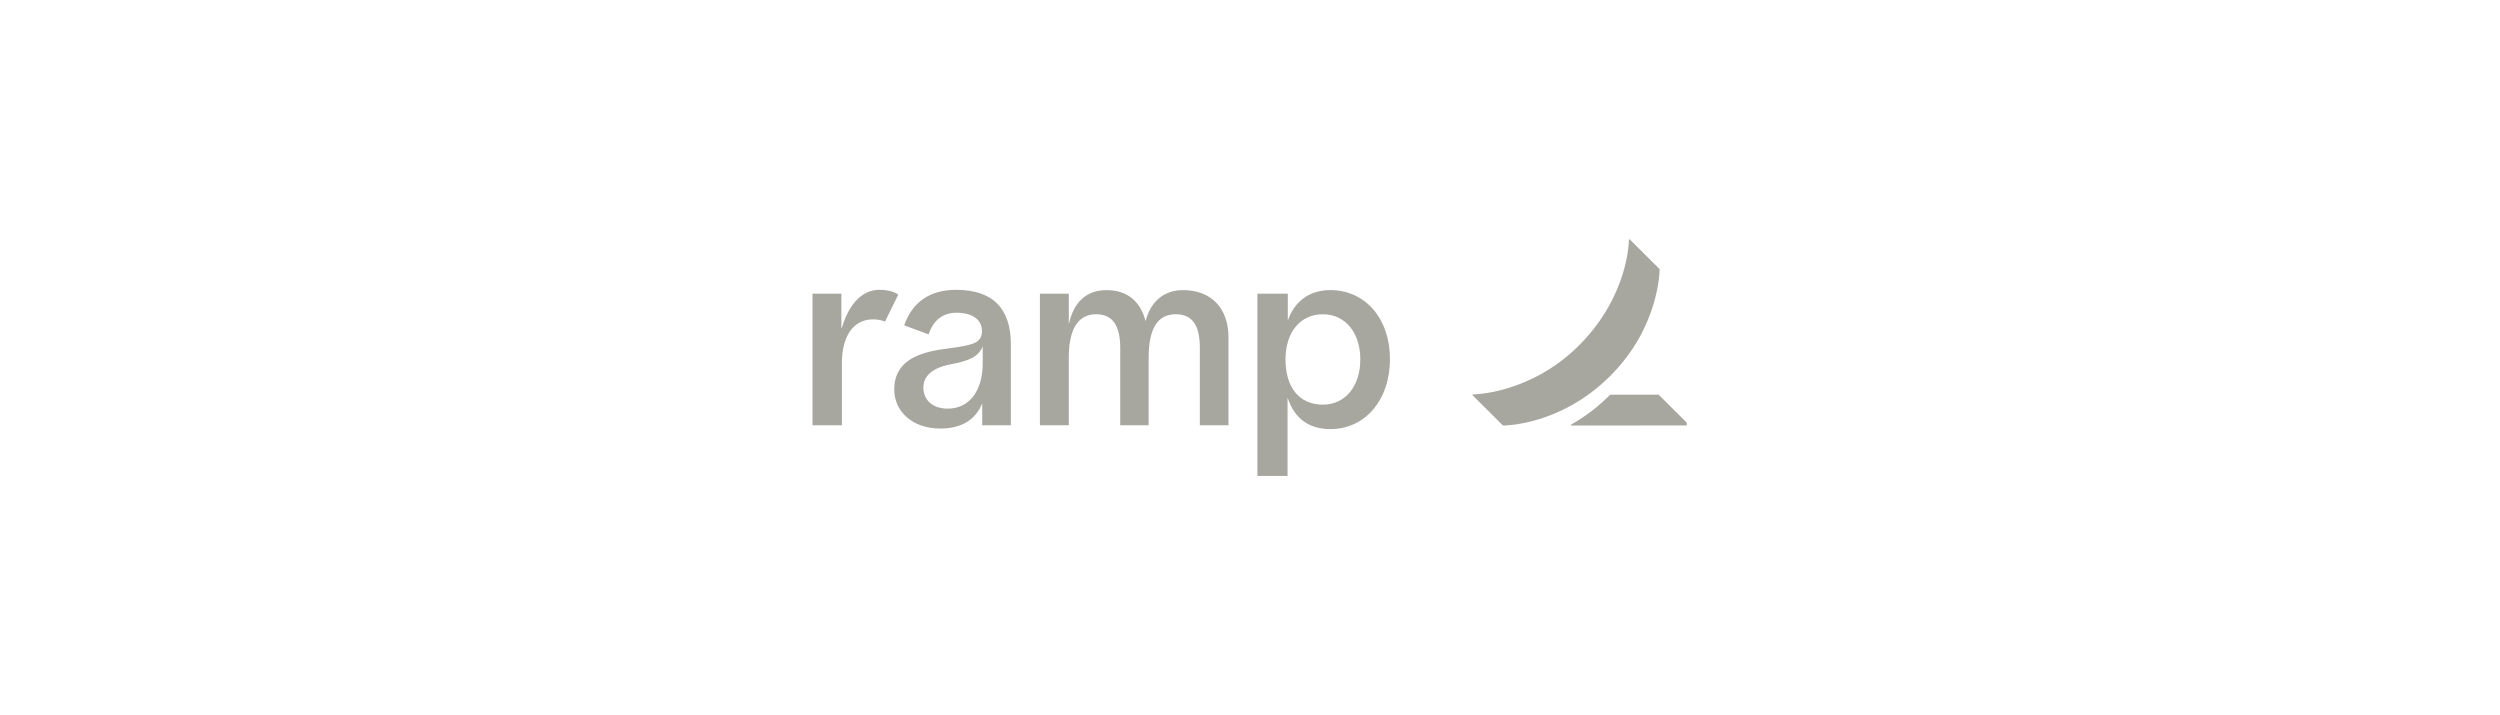
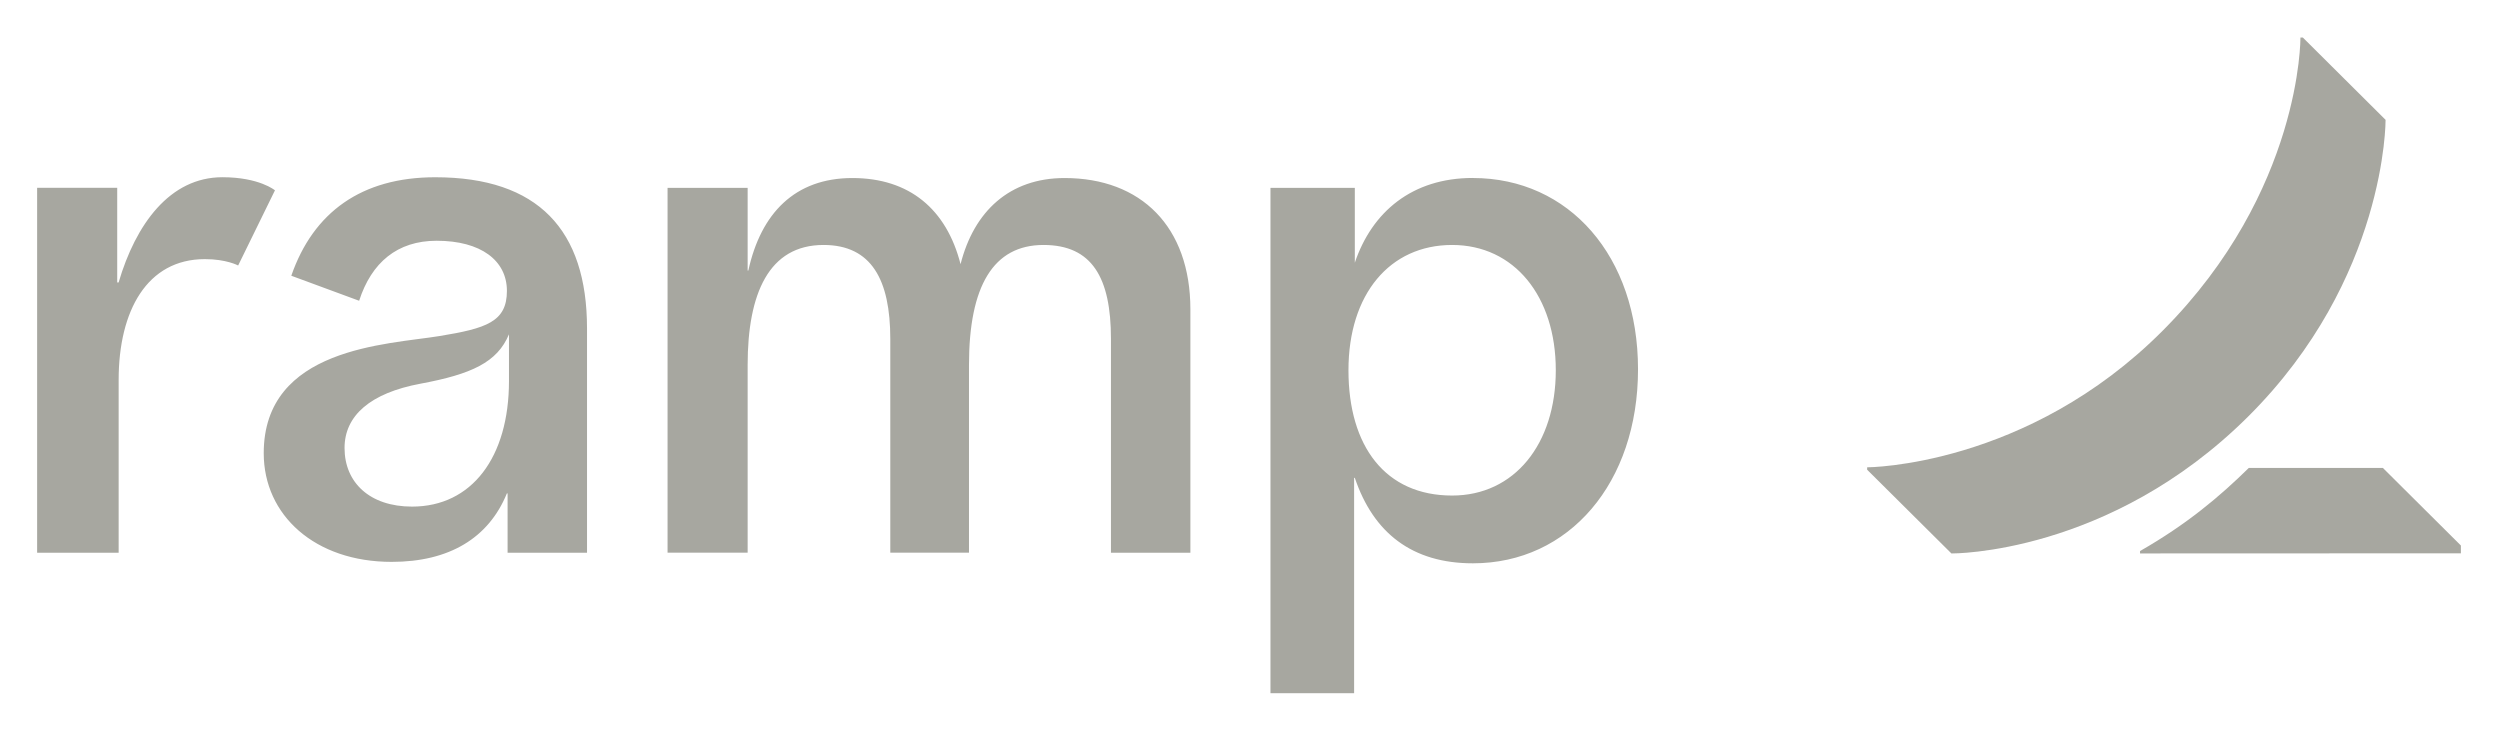
- <svg xmlns="http://www.w3.org/2000/svg" width="140" height="40" fill="currentColor" viewBox="0 0 140 40">
+ <svg xmlns="http://www.w3.org/2000/svg" width="50.5" height="14.8" viewBox="44.75 12.65 50.5 14.8" fill="currentColor">
  <g transform="translate(45.5 13.4) scale(0.51)">
    <clipPath id="ramp-a">
      <path d="M0 .016h96v25.968H0z" />
    </clipPath>
    <g clip-path="url(#ramp-a)" fill="#A7A7A0">
      <path d="M6.643 8.793c-2.29 0-3.414 2.047-3.414 4.78v6.849H0V5.968h3.172v3.75h.055c.677-2.306 2.028-4.169 4.11-4.169 1.465 0 2.083.519 2.083.519l-1.458 2.977s-.464-.253-1.32-.252Zm39.035 1.984v9.644h-3.146v-8.47c0-2.431-.752-3.719-2.672-3.719-1.989 0-2.951 1.628-2.951 4.752v7.435h-3.117v-8.468c0-2.337-.743-3.719-2.644-3.719-2.17 0-3.006 1.929-3.006 4.752v7.435h-3.172V5.971h3.172v3.273h.028c.495-2.265 1.843-3.663 4.12-3.663 2.256 0 3.727 1.23 4.285 3.412.532-2.1 1.946-3.412 4.12-3.412 3.032 0 4.982 1.929 4.983 5.199ZM15.767 5.55c-2.92 0-4.83 1.39-5.7 3.901l2.687.991c.49-1.515 1.511-2.377 3.07-2.377 1.753 0 2.783.783 2.783 1.985 0 1.229-.82 1.486-2.672 1.79-2.06.336-6.96.447-6.96 4.64 0 2.456 2.025 4.304 5.066 4.304 2.287 0 3.844-.948 4.565-2.712h.028v2.349h3.146v-8.889c-.002-3.889-1.931-5.982-6.013-5.982Zm2.922 8.068c0 3.03-1.478 4.977-3.84 4.977-1.671 0-2.673-.951-2.673-2.322 0-1.286 1.03-2.178 3.006-2.546 2.022-.377 3.04-.842 3.507-1.957Zm38.178-8.04c-2.406 0-3.996 1.342-4.676 3.357V5.97h-3.341v20.015h3.313v-8.528h.028c.737 2.183 2.272 3.384 4.676 3.384 3.812 0 6.541-3.187 6.541-7.688-.001-4.471-2.729-7.573-6.541-7.573zm-.822 12.579c-2.641 0-4.106-1.944-4.106-4.963s1.639-4.962 4.106-4.962c2.465 0 4.106 2.038 4.106 4.962 0 2.926-1.641 4.963-4.106 4.963z" />
      <path d="M96.22 20.355v.09l-12.928.005v-.095c1.864-1.068 3.151-2.156 4.309-3.293h5.308zm-3.203-17.079-3.277-3.26h-.095s.055 6.076-5.447 11.602c-5.384 5.409-11.715 5.421-11.715 5.421v.095l3.338 3.317s6.24.063 11.751-5.421c5.491-5.465 5.445-11.754 5.445-11.754z" />
    </g>
  </g>
</svg>
